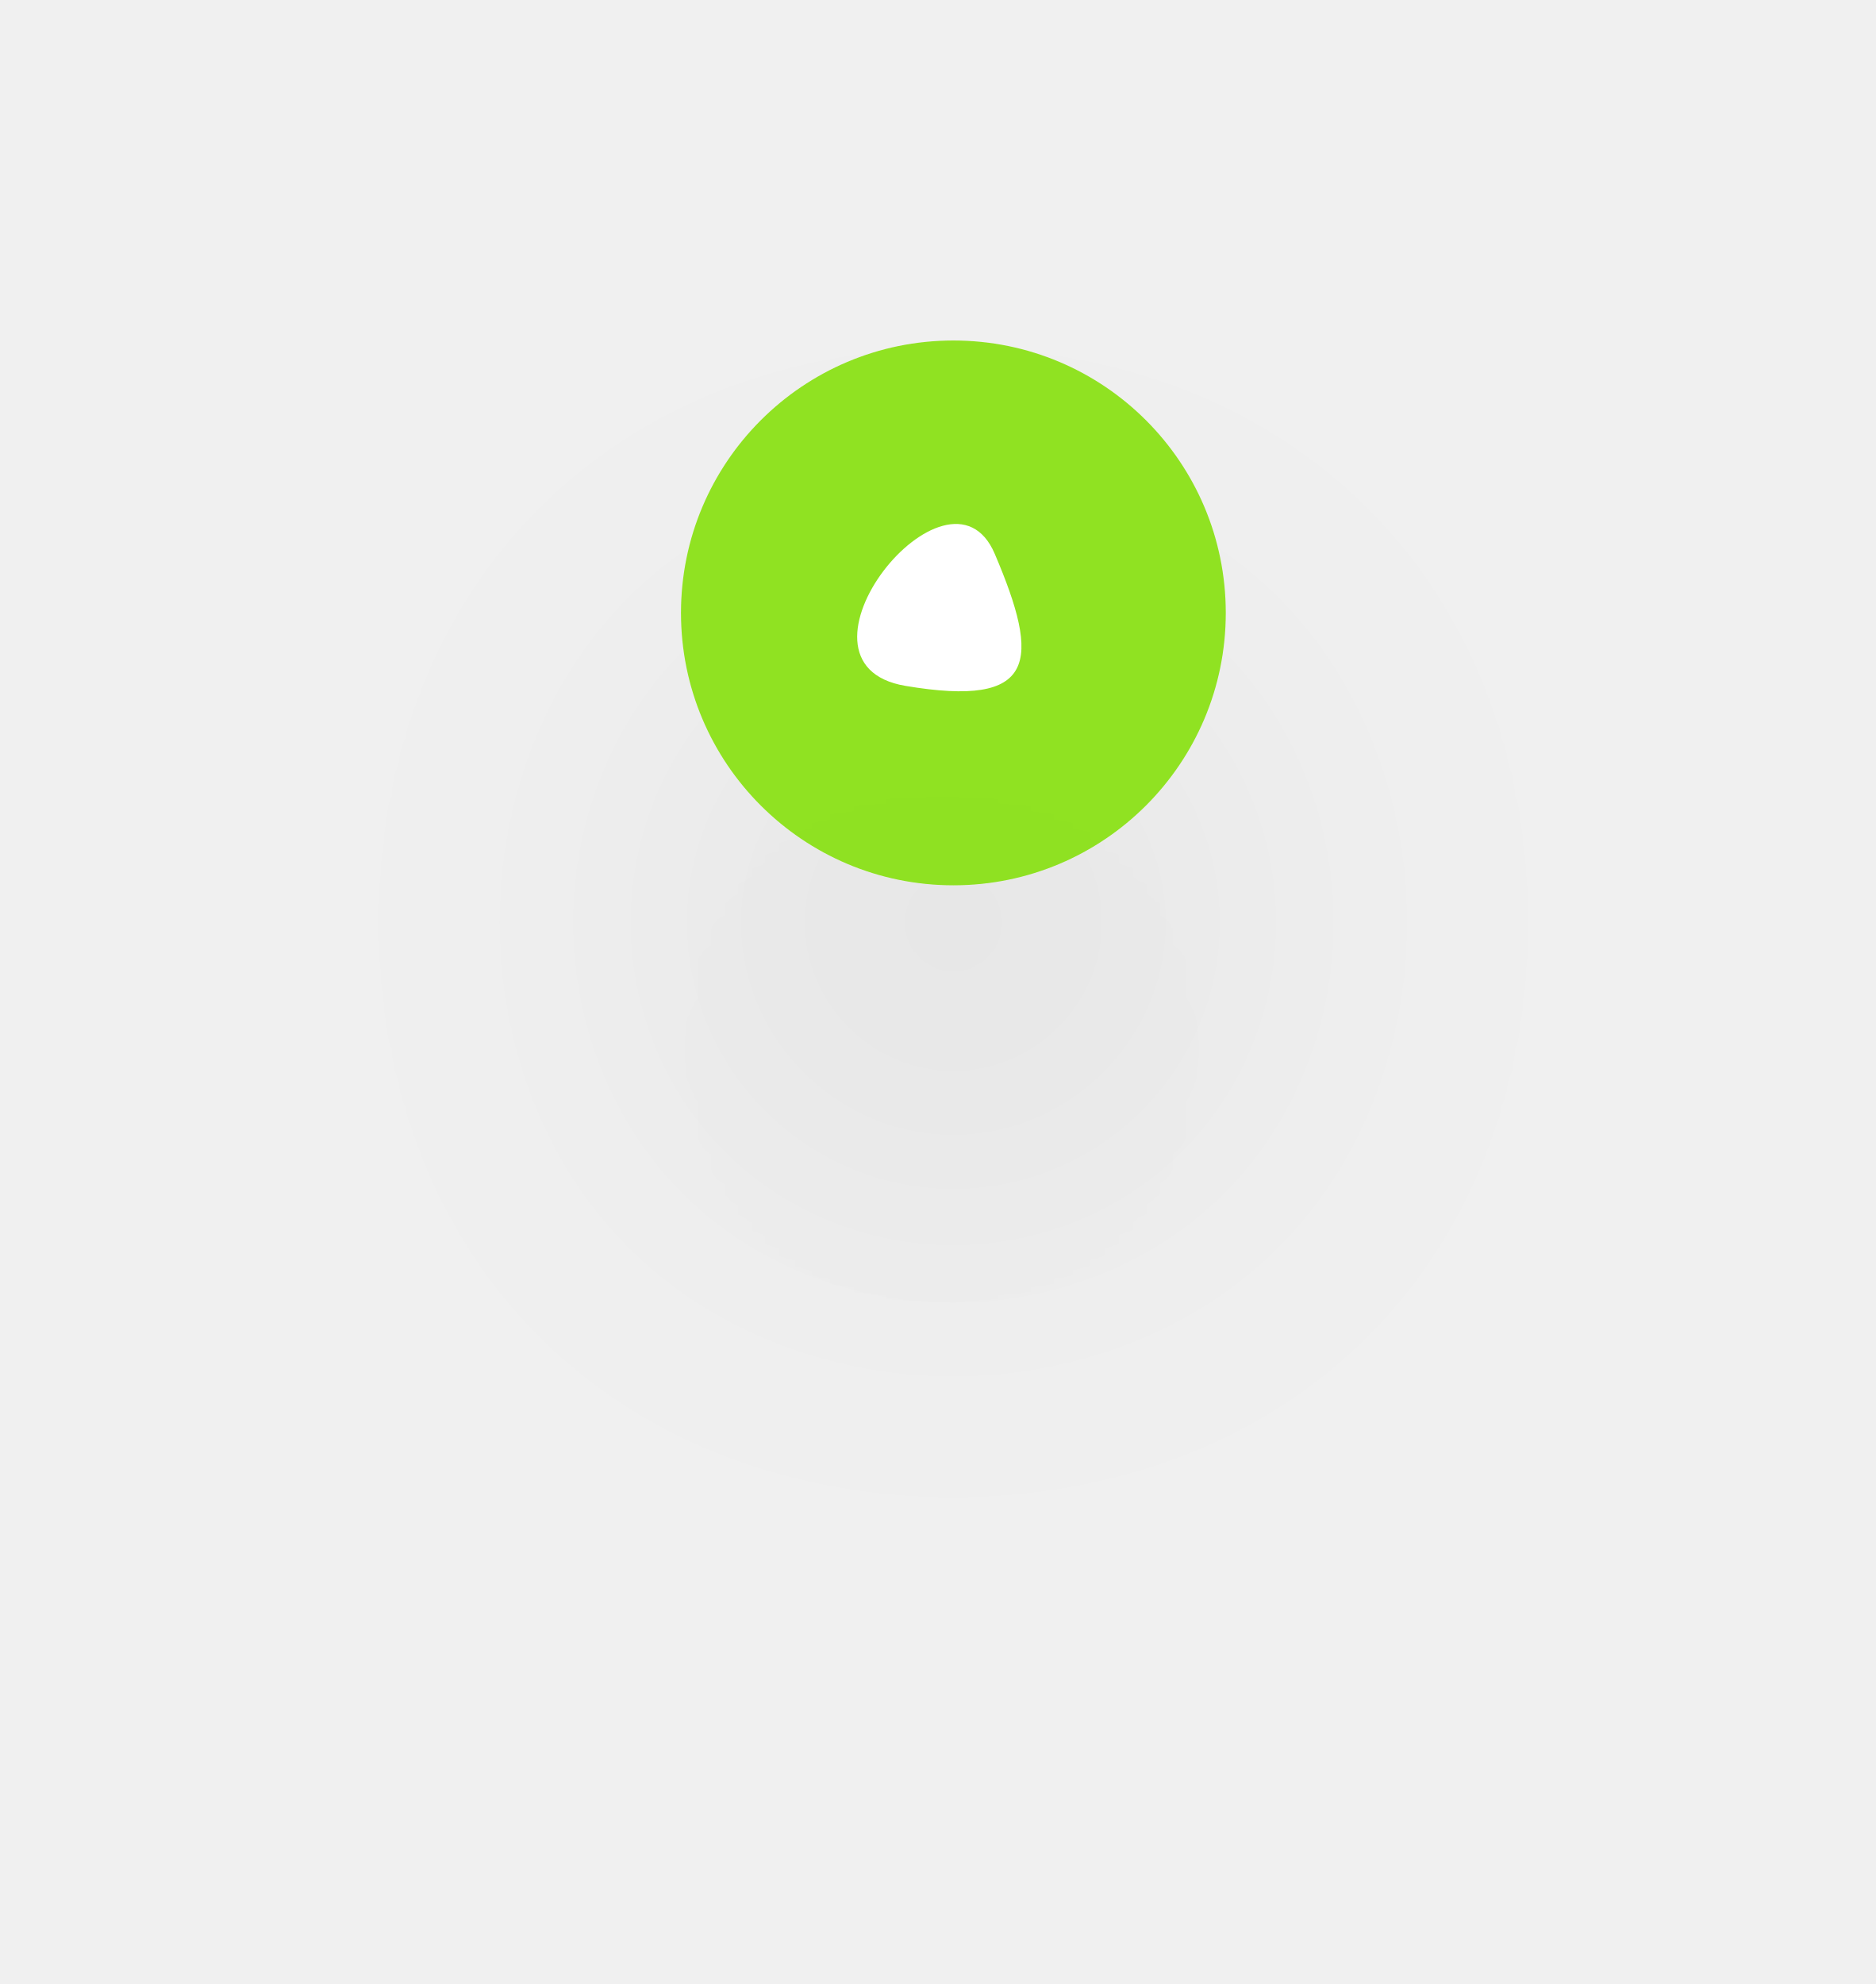
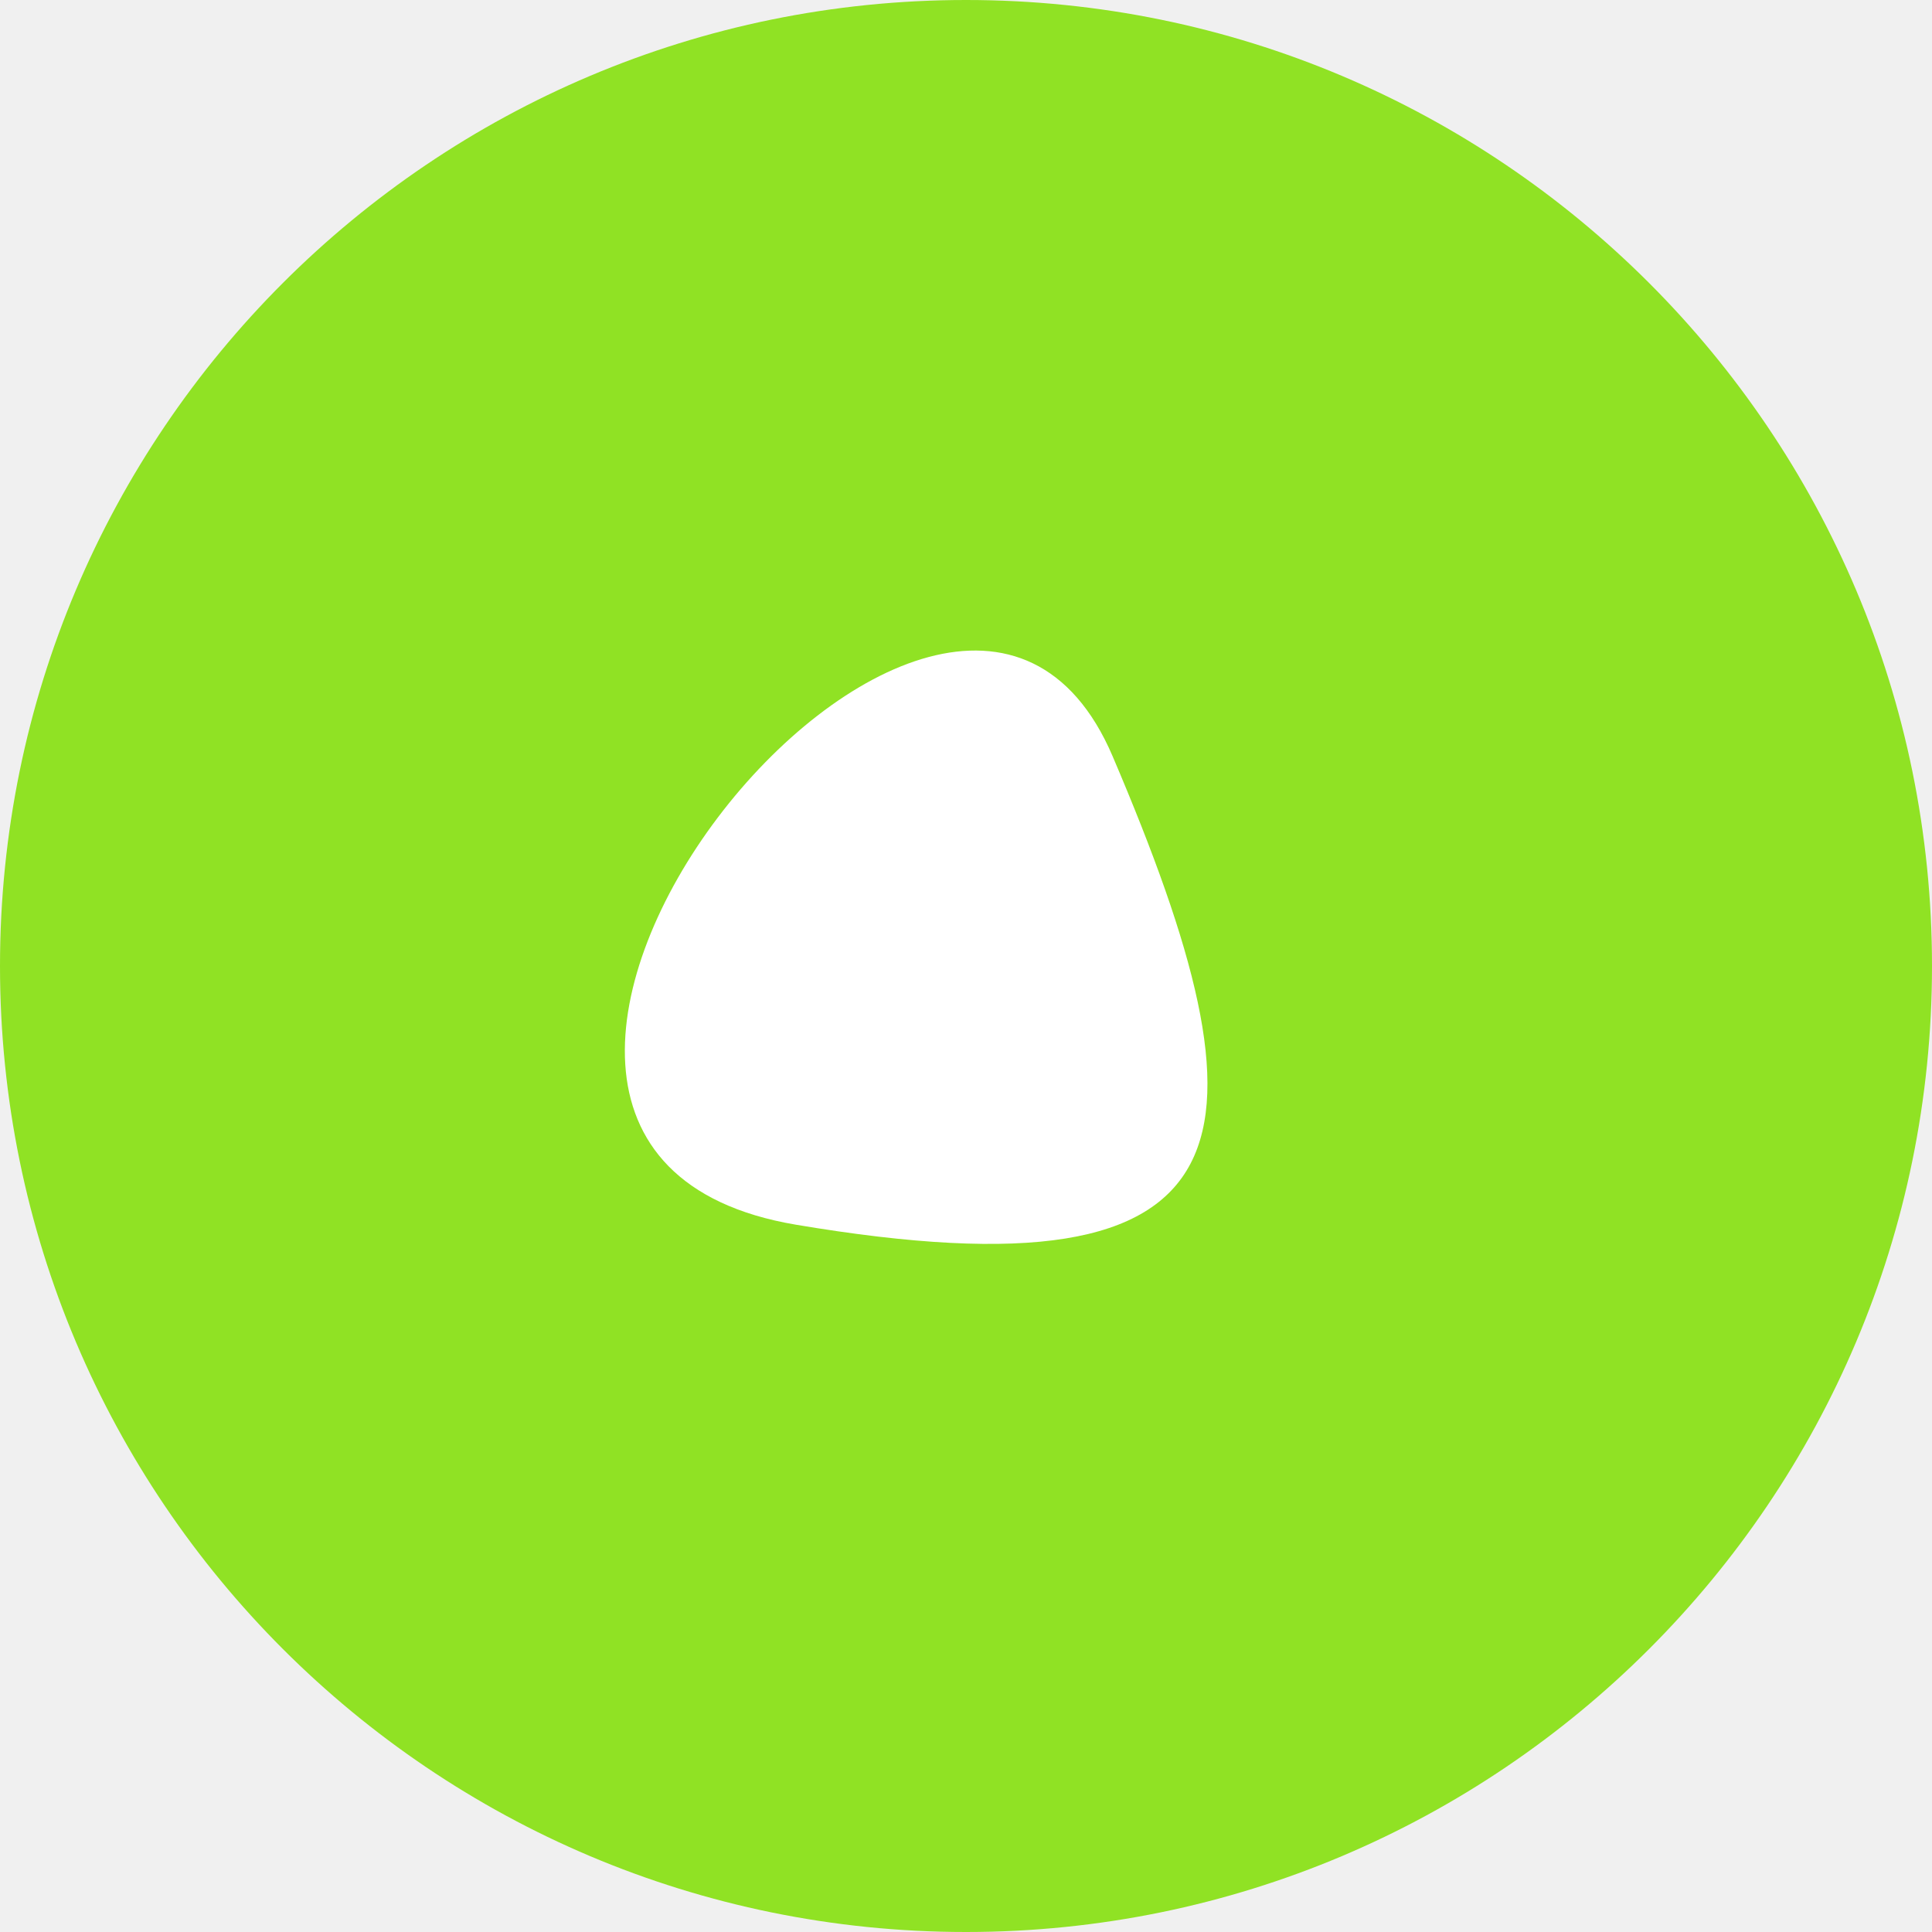
- <svg xmlns="http://www.w3.org/2000/svg" width="303" height="320.464" viewBox="0 0 303 320.464">
-   <defs>
-     <filter id="a" x="5" y="0" width="298" height="298" filterUnits="userSpaceOnUse">
-       <feOffset dy="50" input="SourceAlpha" />
-       <feGaussianBlur stdDeviation="35" result="b" />
-       <feFlood flood-opacity="0.051" />
-       <feComposite operator="in" in2="b" />
-       <feComposite in="SourceGraphic" />
-     </filter>
-     <filter id="c" x="0" y="18.028" width="301.621" height="302.436" filterUnits="userSpaceOnUse">
-       <feOffset dy="70" input="SourceAlpha" />
-       <feGaussianBlur stdDeviation="45" result="d" />
-       <feFlood flood-opacity="0.051" />
-       <feComposite operator="in" in2="d" />
-       <feComposite in="SourceGraphic" />
-     </filter>
-   </defs>
-   <g transform="translate(-160 -3964)">
-     <g transform="matrix(1, 0, 0, 1, 160, 3964)" filter="url(#a)">
-       <circle cx="44" cy="44" r="44" transform="translate(110 55)" fill="#90e224" />
-     </g>
-     <g transform="matrix(1, 0, 0, 1, 160, 3964)" filter="url(#c)">
-       <path d="M1.261,20.95C-2.064,2.3.2-4.873,20.123,3.411S4.587,39.6,1.261,20.95Z" transform="translate(166.62 109.58) rotate(167)" fill="#fff" />
-     </g>
+ <svg xmlns="http://www.w3.org/2000/svg" width="88" height="88" viewBox="0 0 88 88">
+   <g id="Group_278" data-name="Group 278" transform="translate(-270 -3328)">
+     <circle id="Ellipse_46" data-name="Ellipse 46" cx="44" cy="44" r="44" transform="translate(270 3328)" fill="#90e224" />
+     <path id="Path_405" data-name="Path 405" d="M1.261,20.95C-2.064,2.3.2-4.873,20.123,3.411S4.587,39.6,1.261,20.95Z" transform="translate(326.621 3382.579) rotate(167)" fill="#fff" />
  </g>
</svg>
